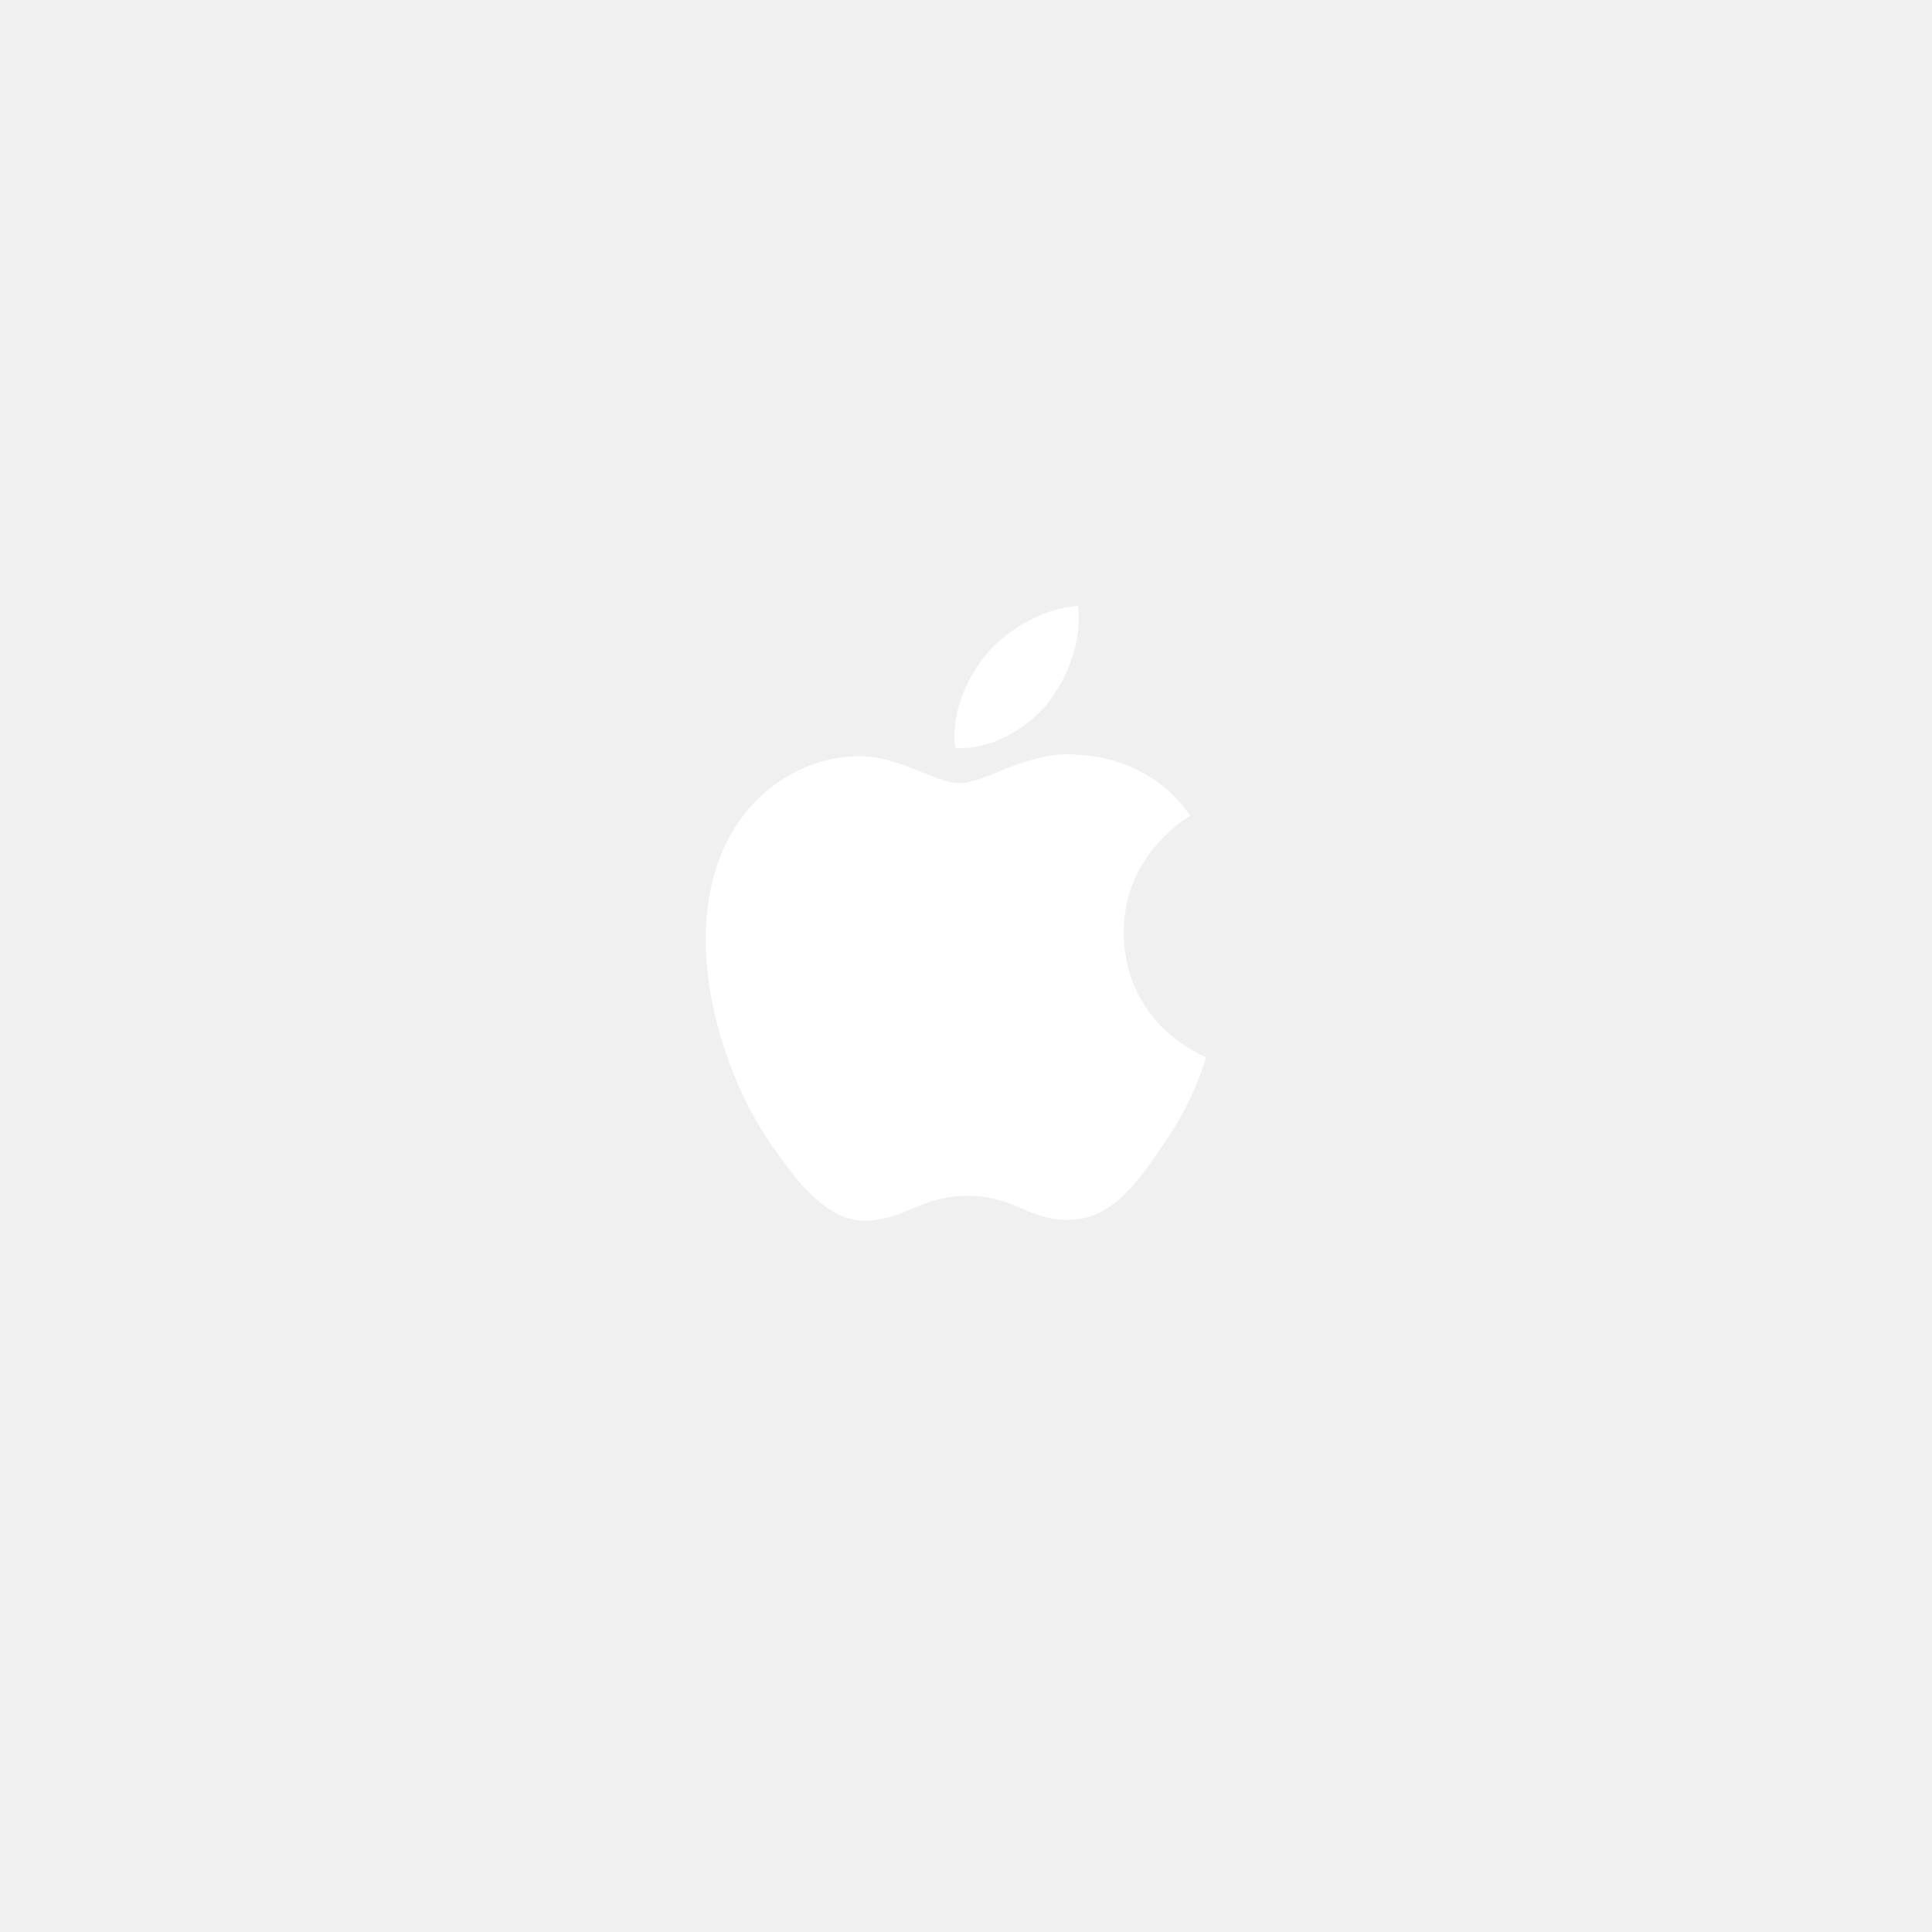
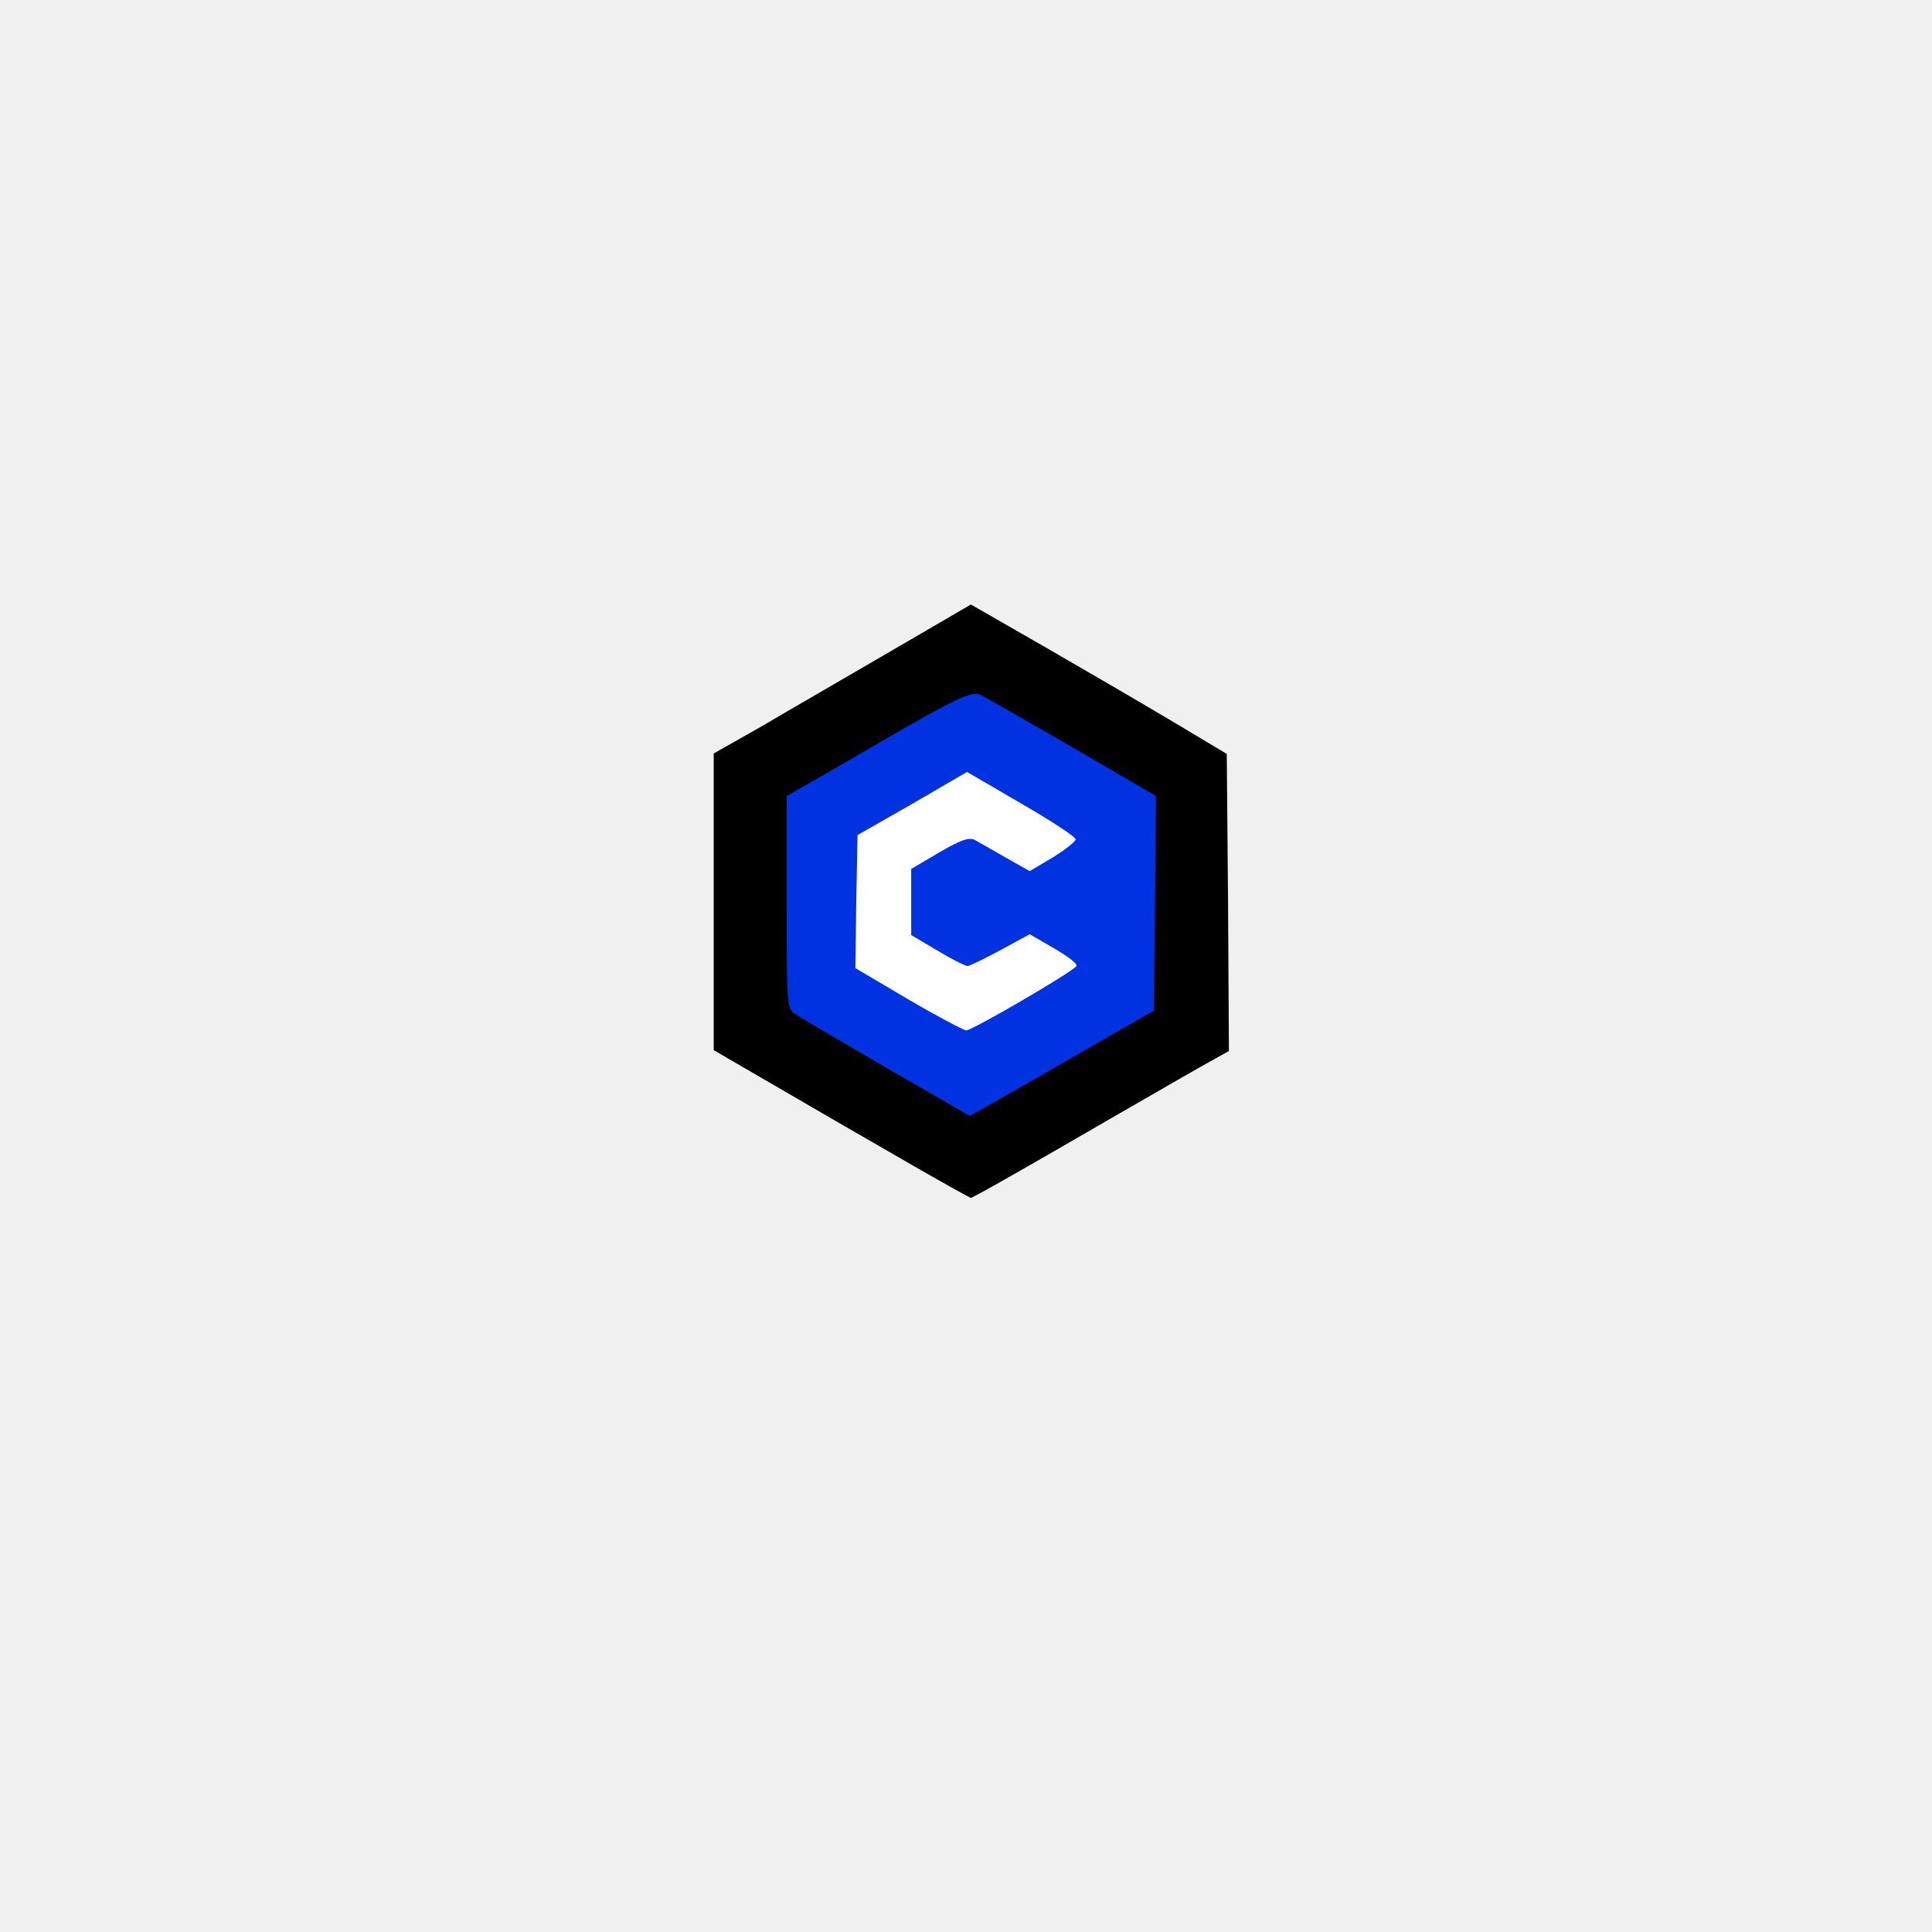
<svg xmlns="http://www.w3.org/2000/svg" width="450" height="450" version="1.1" viewBox="0 0 119.06 119.06" id="svg8">
  <defs id="defs12" />
  <g transform="matrix(1.55634,0,0,1.55634,-32.29405,-313.2912)" id="g6">
    <rect x="42" y="220" width="34" height="34" fill="none" id="rect2" />
-     <path d="m 62.186,229.2 c 0.84,-1.045 1.409,-2.466 1.252,-3.905 -1.209,0.051 -2.716,0.84 -3.589,1.855 -0.771,0.9 -1.456,2.372 -1.279,3.76 1.357,0.101 2.747,-0.687 3.616,-1.709 z m 3.06,9.044 c -0.029,-3.078 2.519,-4.573 2.634,-4.644 -1.441,-2.104 -3.676,-2.389 -4.465,-2.415 -1.878,-0.192 -3.697,1.129 -4.655,1.129 -0.975,-1e-4 -2.448,-1.106 -4.034,-1.074 -2.044,0.031 -3.959,1.214 -5.007,3.047 -2.158,3.747 -0.549,9.25 1.523,12.271 1.038,1.487 2.247,3.143 3.833,3.077 1.551,-0.059 2.13,-0.985 4.005,-0.985 1.855,0 2.399,0.985 4.018,0.953 1.666,-0.026 2.713,-1.49 3.716,-2.983 1.194,-1.704 1.675,-3.374 1.695,-3.463 -0.037,-0.015 -3.229,-1.228 -3.263,-4.913 z" fill="#ffffff" id="path4" />
+     <g fill="#000000" id="g124" transform="matrix(0.17,0,0,0.17,20.96035,201.3)">
+       <path d="M 213,272.4 C 200.3,265.1 188.2,258.1 174.3,250 L 165,244.6 V 210 175.5 l 11.3,-6.4 c 6.1,-3.6 19.6,-11.4 29.9,-17.4 l 18.7,-10.9 17.6,10.1 c 9.7,5.6 23.1,13.4 29.8,17.4 l 12.2,7.3 0.3,34.6 0.2,34.6 -5.2,2.9 c -2.9,1.6 -12.9,7.4 -22.3,12.8 -22.2,12.9 -32.2,18.5 -32.6,18.5 -0.2,0 -5.6,-3 -11.9,-6.6 z" id="path122" />
+     </g>
+     <g fill="#0032e1" id="g128" transform="matrix(0.17,0,0,0.17,20.96035,201.3)">
+       <path d="m 205.5,248.9 c -10.4,-6.1 -20,-11.7 -21.2,-12.5 C 182,235 182,234.8 182,210.2 v -24.8 l 9.3,-5.3 c 32.6,-19 33.7,-19.5 36.5,-17.9 1.5,0.8 11.1,6.3 21.5,12.3 l 18.7,10.9 -0.2,25 -0.3,25 -21.4,12.3 c -11.8,6.8 -21.5,12.3 -21.5,12.2 -0.1,0 -8.6,-5 -19.1,-11 z" id="path126" />
+     </g>
+     <g fill="#ffffff" id="g132" transform="matrix(0.17,0,0,0.17,20.96035,201.3)">
+       <path d="m 210.2,232.7 -12.2,-7.2 0.2,-15.5 0.3,-15.5 12.8,-7.3 12.7,-7.4 12.7,7.4 c 6.9,4 12.6,7.7 12.6,8.3 0,0.5 -2.4,2.4 -5.3,4.2 l -5.4,3.2 -5.5,-3.1 c -3.1,-1.8 -6.3,-3.6 -7.2,-4.1 -1.3,-0.8 -3.3,-0.1 -8.3,2.8 l -6.6,3.9 v 7.7 7.7 l 6.1,3.6 c 3.3,2 6.5,3.6 7,3.6 0.5,0 4,-1.7 7.7,-3.7 l 6.8,-3.7 5.7,3.3 c 3.1,1.8 5.5,3.6 5.2,4.1 -0.9,1.4 -24.3,15 -25.7,15 -0.7,-0.1 -6.8,-3.3 -13.6,-7.3 z" id="path130" />
+     </g>
  </g>
</svg>
